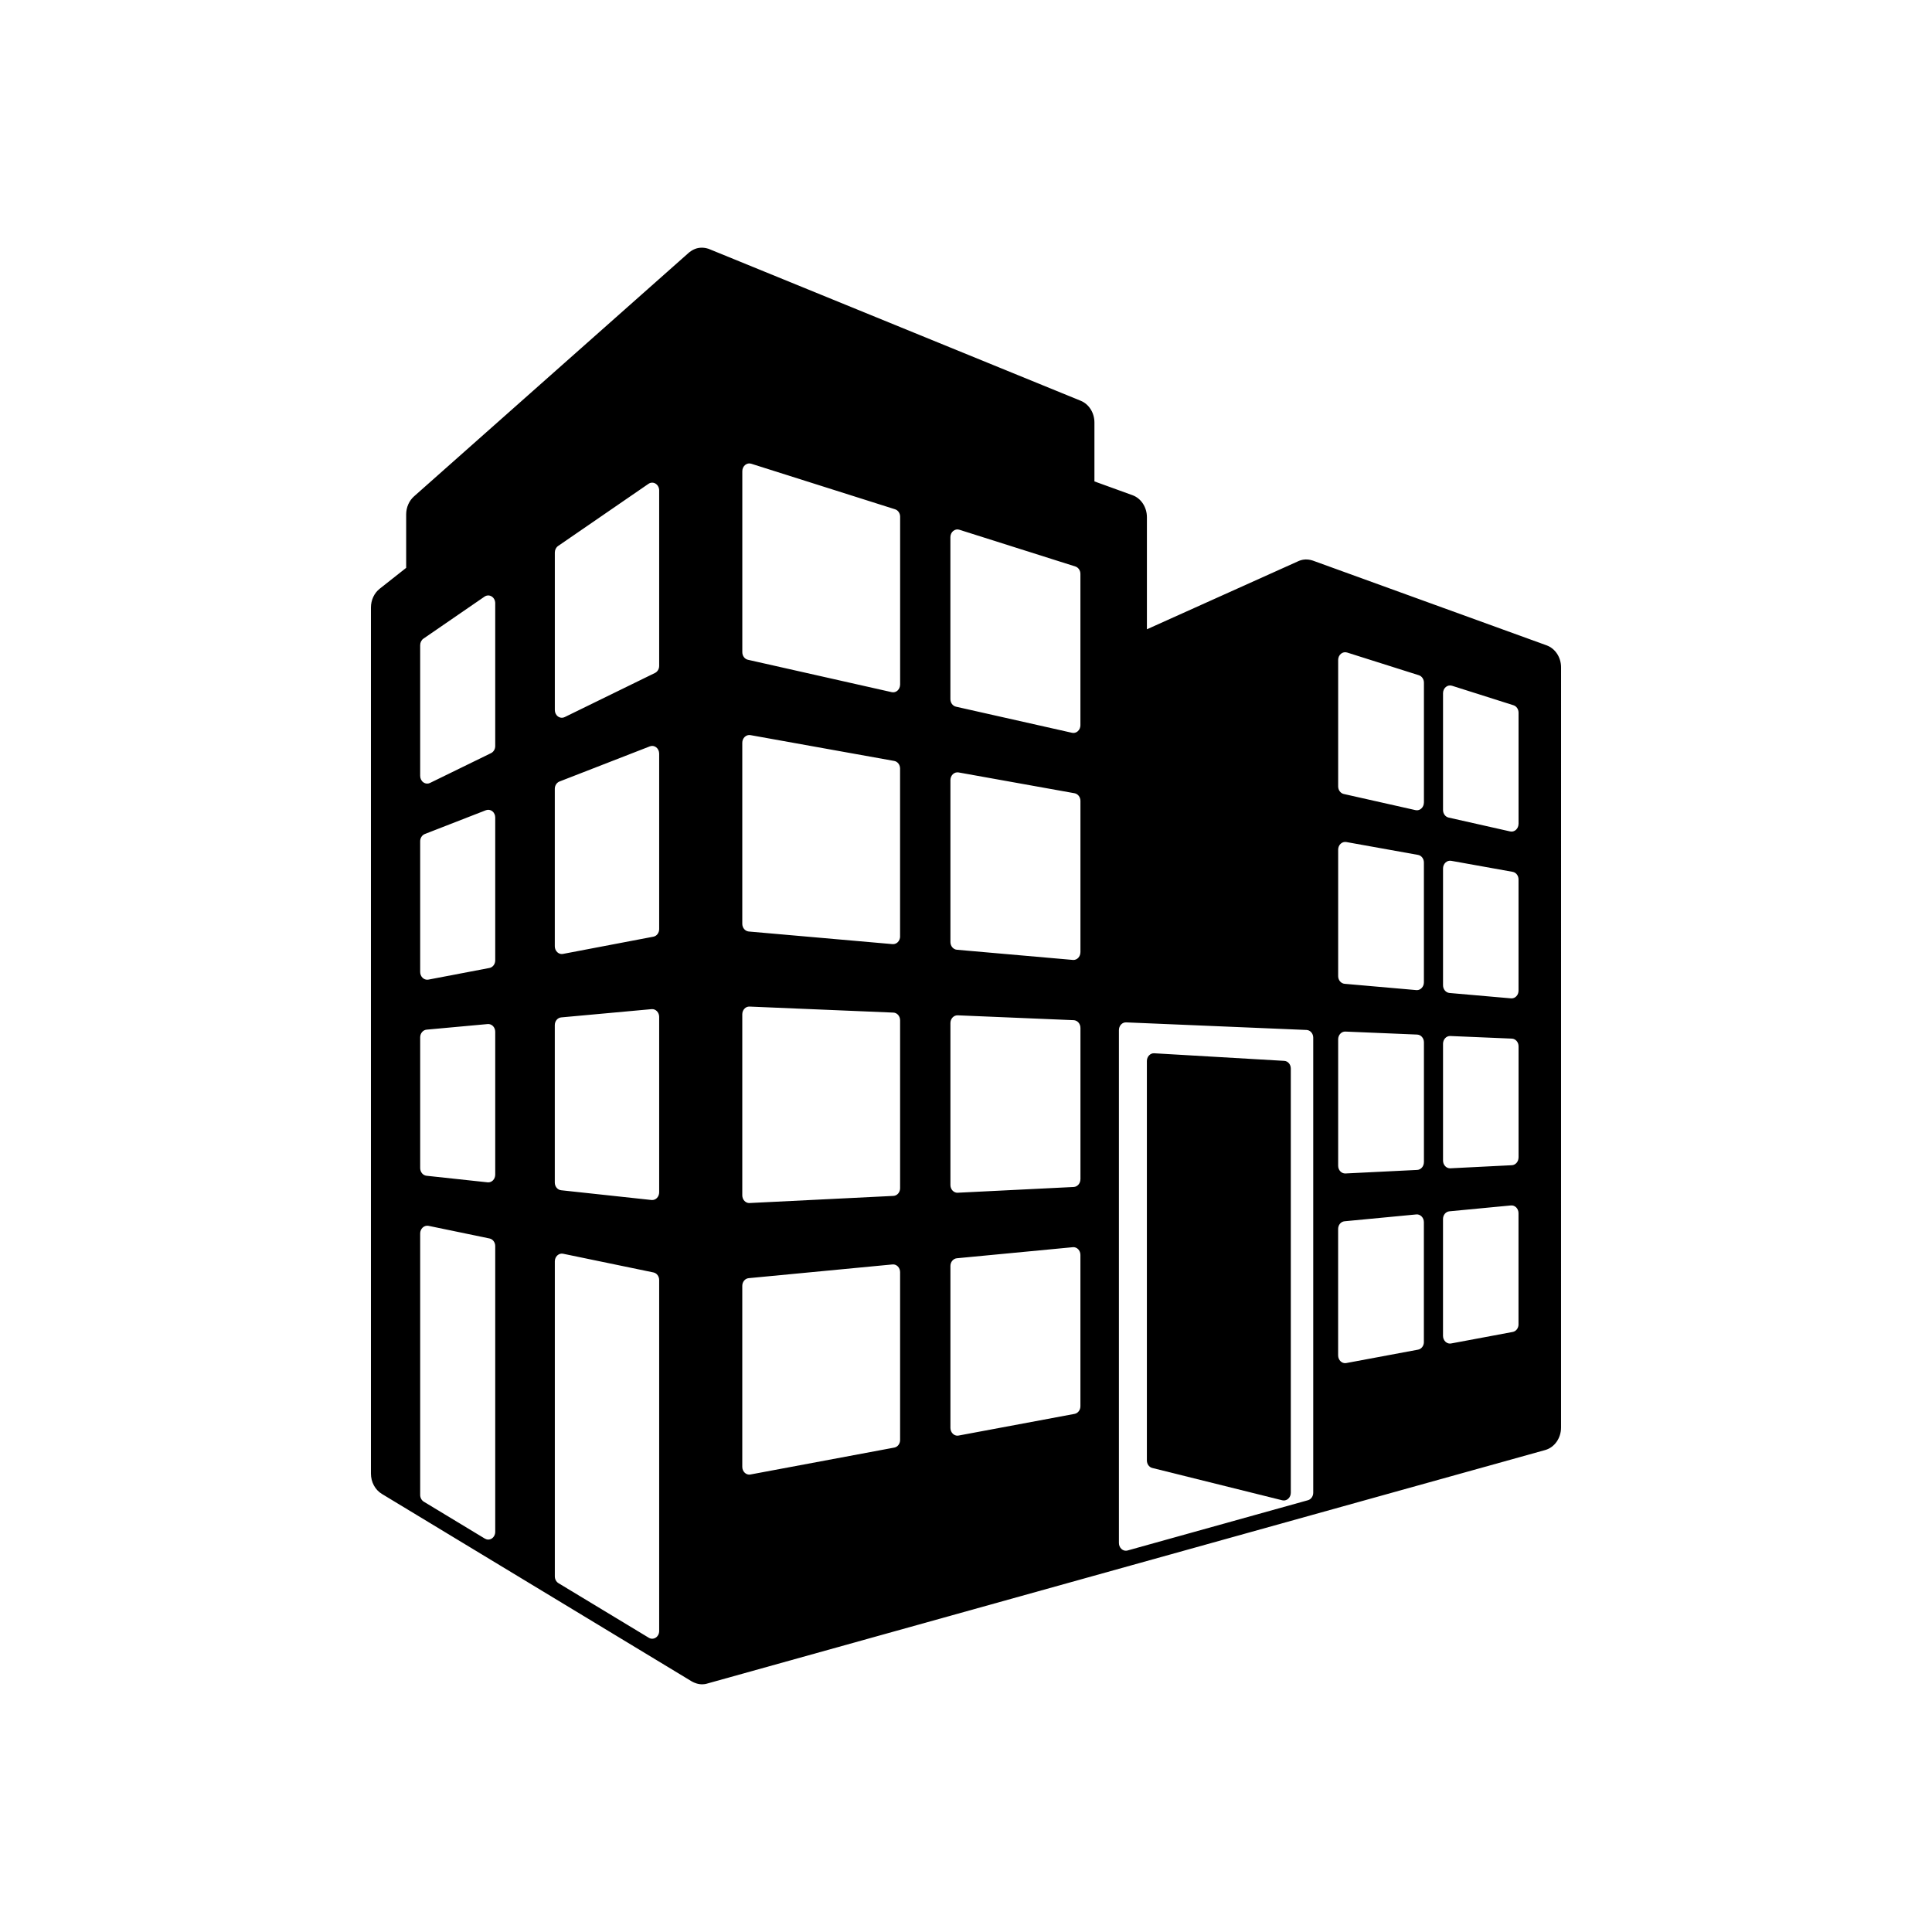
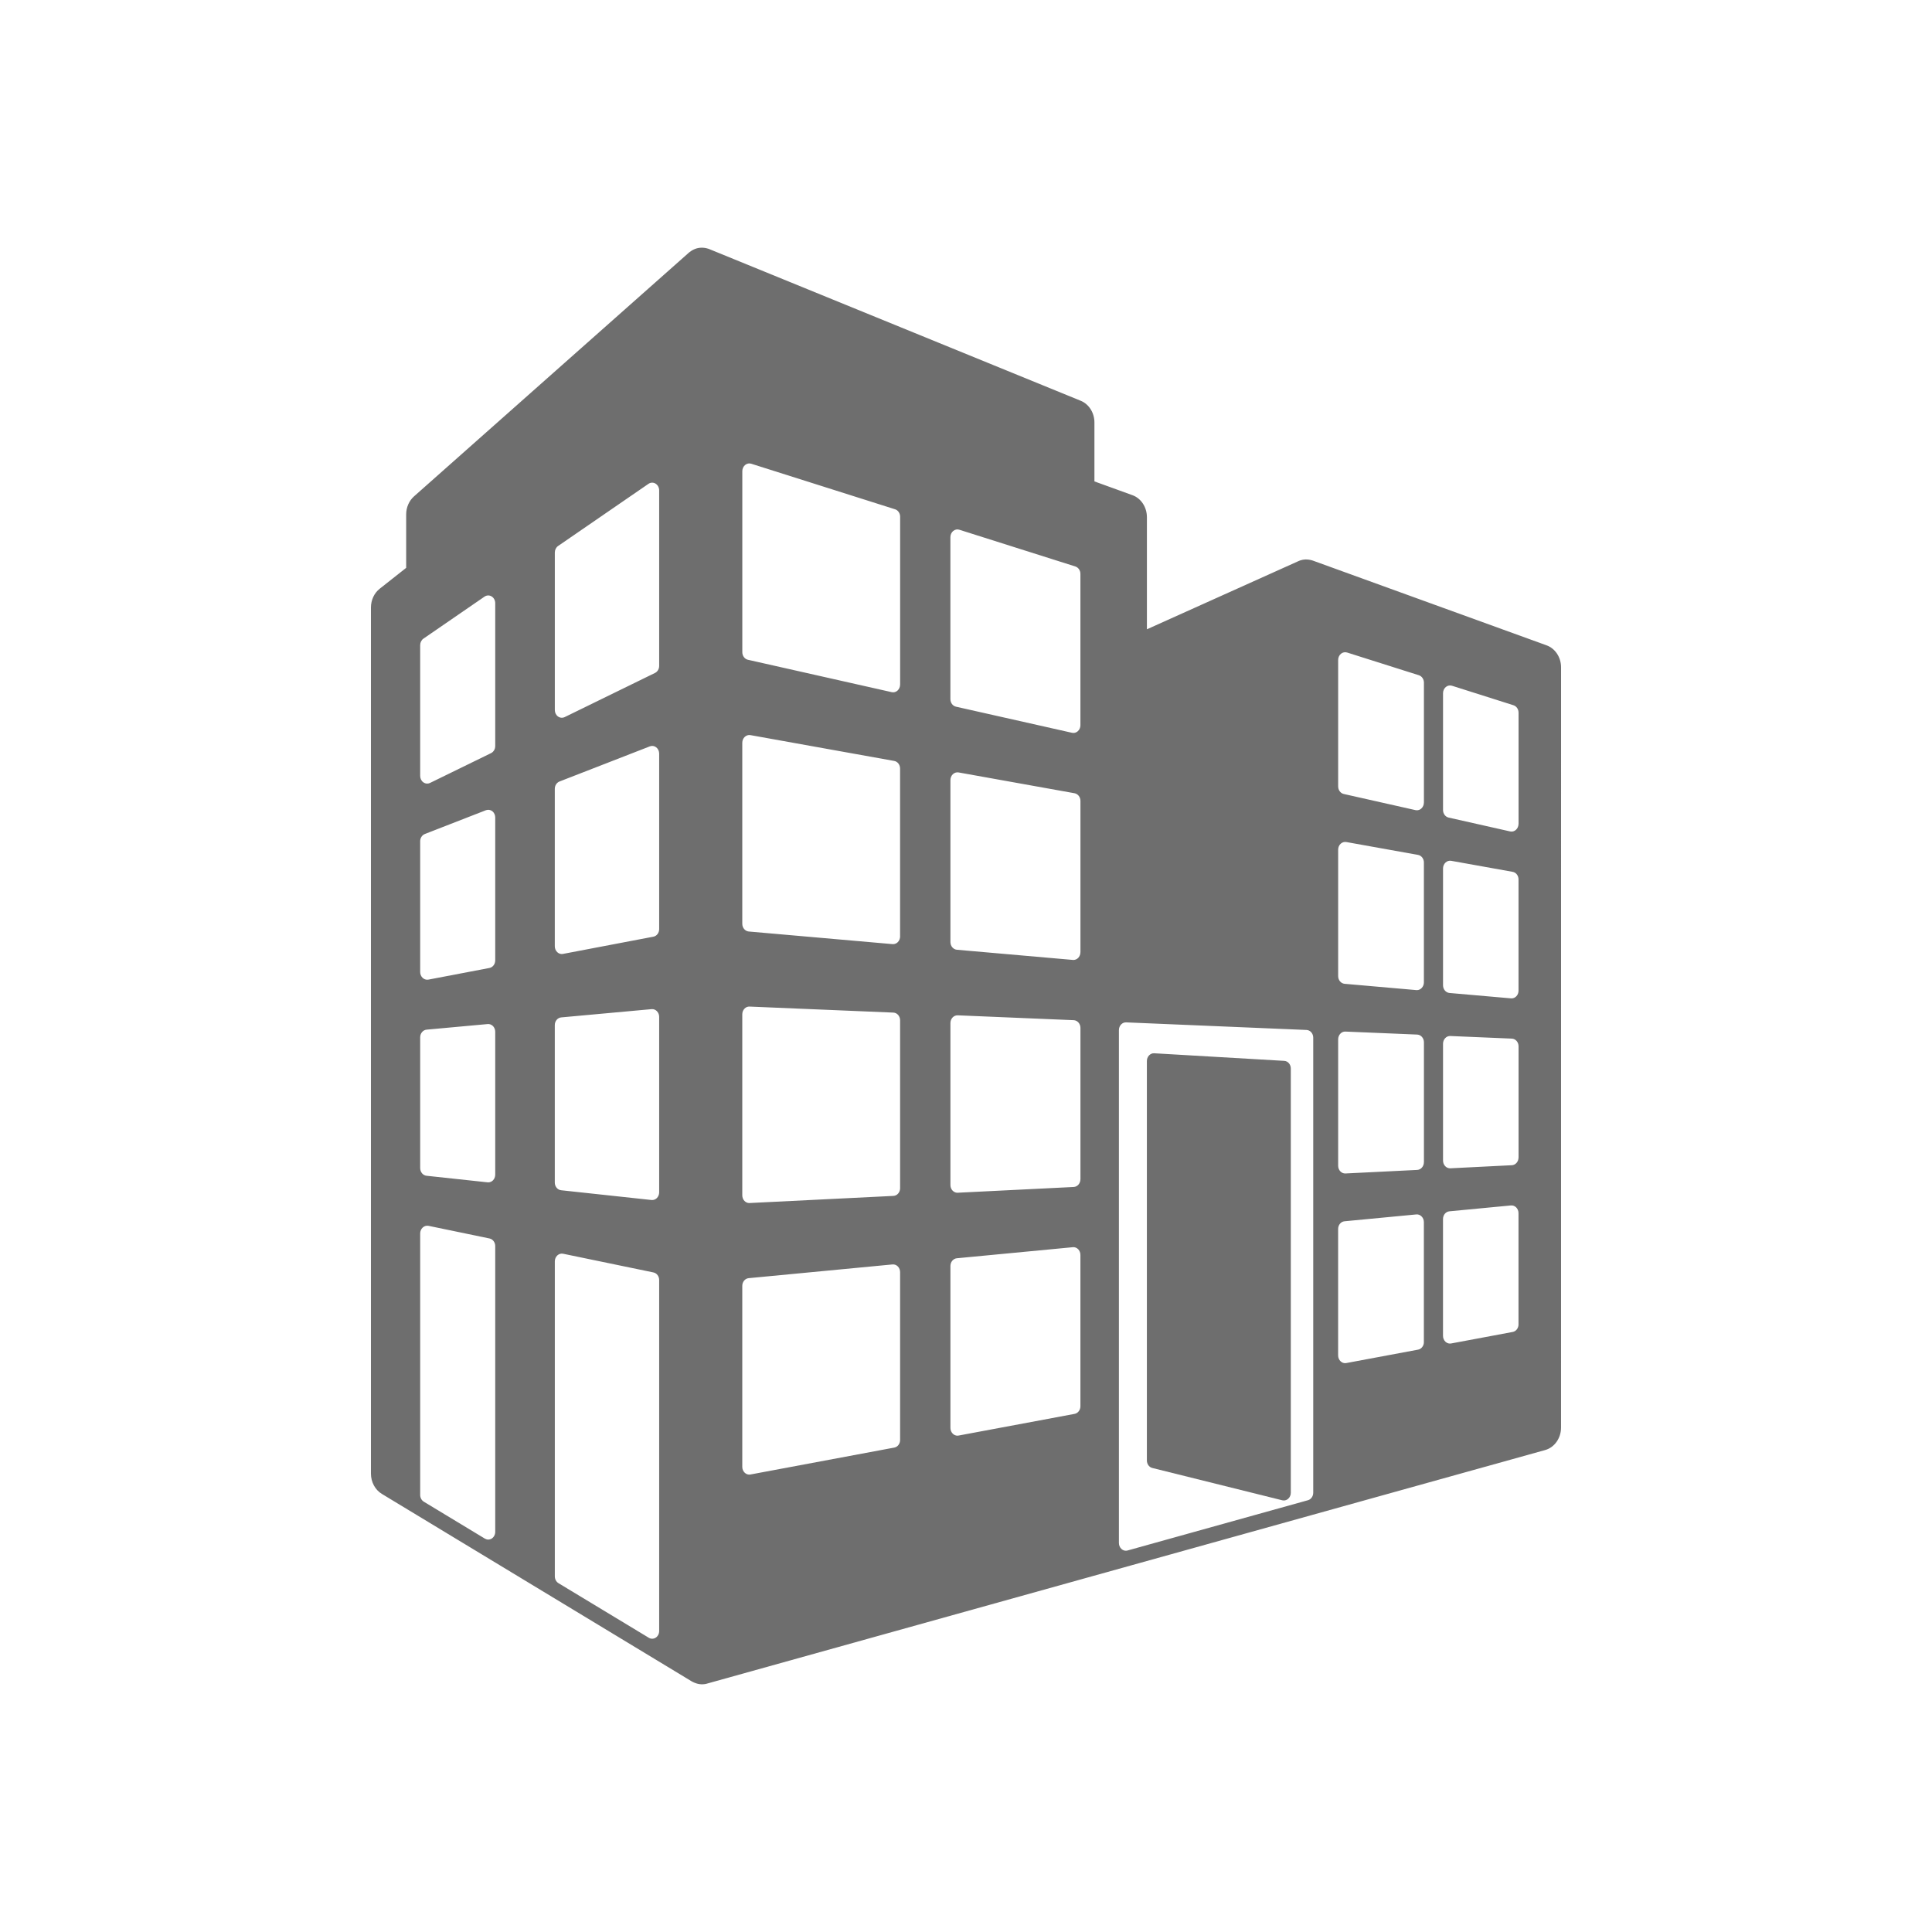
<svg xmlns="http://www.w3.org/2000/svg" xml:space="preserve" style="enable-background:new 0 0 575.273 575.273;" viewBox="0 0 575.273 575.273" height="300" width="300" y="0px" x="0px" id="Capa_1" version="1.1">
  <defs id="defs4490" />
  <g id="g4496" transform="matrix(0.6736914,0,0,0.74359,93.85825,73.75275)">
-     <path id="path4485" d="M 544.278,159.244 440.913,125.29 c 0,0 -1.434,-0.477 -3.158,-0.453 -1.629,0.024 -3.061,0.612 -3.219,0.686 l -66.941,27.283 v -44.884 c 0,-4.003 -2.57,-7.564 -6.377,-8.813 L 344.4,93.589 V 70.002 c 0,-3.88 -2.41,-7.356 -6.059,-8.703 L 174.142,0.552 c 0,0 -1.971,-0.795 -4.517,-0.477 -2.546,0.318 -4.517,1.946 -4.517,1.946 L 43.675,99.574 c -2.191,1.762 -3.476,4.418 -3.476,7.233 v 21.396 l -11.677,8.348 c -2.448,1.738 -3.893,4.554 -3.893,7.552 v 346.784 c 0,3.391 1.848,6.512 4.823,8.14 l 137.015,75.104 c 0.012,0 0.024,0 0.024,0 0,0 1.407,0.808 3.354,1.065 1.946,0.257 3.342,-0.208 3.342,-0.208 l 187.382,-47.32 79.707,-20.122 103.354,-26.084 c 4.113,-1.04 7.002,-4.749 7.002,-8.996 l 0.012,-304.409 c 0.011,-4.003 -2.559,-7.552 -6.366,-8.813 z M 79.563,514.216 c 0,1.102 -0.575,2.105 -1.505,2.669 -0.49,0.281 -1.041,0.428 -1.579,0.428 -0.514,0 -1.016,-0.134 -1.493,-0.379 L 47.997,502.148 c -0.991,-0.551 -1.604,-1.591 -1.604,-2.717 V 394.729 c 0,-0.918 0.416,-1.787 1.126,-2.375 0.71,-0.587 1.64,-0.832 2.546,-0.673 l 26.989,5.067 c 1.457,0.281 2.509,1.555 2.509,3.048 z m 0,-143.036 c 0,0.869 -0.367,1.714 -1.003,2.301 -0.576,0.515 -1.31,0.796 -2.081,0.796 -0.098,0 -0.208,0 -0.293,-0.013 l -26.989,-2.631 c -1.591,-0.147 -2.803,-1.493 -2.803,-3.085 v -52.351 c 0,-1.604 1.236,-2.938 2.84,-3.072 l 26.989,-2.239 c 0.856,-0.074 1.713,0.232 2.35,0.808 0.636,0.6 0.991,1.42 0.991,2.276 v 57.21 z m 0,-85.803 c 0,1.506 -1.077,2.791 -2.558,3.048 l -26.989,4.664 c -0.171,0.024 -0.355,0.036 -0.526,0.036 -0.722,0 -1.432,-0.257 -1.995,-0.722 -0.698,-0.588 -1.102,-1.457 -1.102,-2.362 V 237.69 c 0,-1.322 0.833,-2.472 2.069,-2.913 l 26.989,-9.522 c 0.943,-0.318 1.995,-0.184 2.815,0.392 0.808,0.575 1.297,1.505 1.297,2.509 z m 0,-85.827 c 0,1.236 -0.722,2.338 -1.836,2.84 l -26.989,11.946 c -0.404,0.184 -0.832,0.257 -1.249,0.257 -0.587,0 -1.175,-0.171 -1.689,-0.502 -0.881,-0.563 -1.408,-1.53 -1.408,-2.583 V 159.17 c 0,-1.077 0.551,-2.068 1.457,-2.631 l 26.989,-16.818 c 0.955,-0.587 2.154,-0.624 3.133,-0.073 0.979,0.539 1.591,1.579 1.591,2.693 v 57.209 z m 72.461,354.385 c 0,1.102 -0.575,2.105 -1.518,2.656 -0.49,0.282 -1.028,0.429 -1.579,0.429 -0.514,0 -1.016,-0.122 -1.481,-0.38 l -39.939,-21.872 c -0.991,-0.551 -1.603,-1.579 -1.603,-2.729 V 405.893 c 0,-0.918 0.416,-1.787 1.126,-2.375 0.71,-0.588 1.64,-0.832 2.534,-0.661 l 39.939,7.491 c 1.469,0.281 2.521,1.555 2.521,3.035 z m 0,-175.681 c 0,0.869 -0.367,1.714 -1.016,2.302 -0.563,0.514 -1.31,0.795 -2.081,0.795 -0.098,0 -0.196,-0.012 -0.294,-0.012 l -39.939,-3.904 c -1.579,-0.147 -2.803,-1.481 -2.803,-3.072 V 311.29 c 0,-1.604 1.236,-2.938 2.84,-3.072 l 39.939,-3.305 c 0.857,-0.086 1.714,0.221 2.35,0.808 0.637,0.588 1.004,1.408 1.004,2.265 z m 0,-105.399 c 0,1.506 -1.077,2.803 -2.57,3.048 l -39.939,6.891 c -0.171,0.037 -0.355,0.049 -0.526,0.049 -0.722,0 -1.432,-0.257 -1.995,-0.734 -0.697,-0.588 -1.102,-1.457 -1.102,-2.363 v -63.073 c 0,-1.297 0.833,-2.472 2.069,-2.913 L 147.9,199.684 c 0.955,-0.331 1.995,-0.196 2.815,0.379 0.82,0.587 1.31,1.53 1.31,2.534 v 70.258 z m 0,-105.398 c 0,1.236 -0.722,2.326 -1.836,2.828 l -39.939,17.687 c -0.404,0.184 -0.832,0.257 -1.248,0.257 -0.588,0 -1.175,-0.171 -1.689,-0.502 -0.881,-0.575 -1.408,-1.542 -1.408,-2.595 v -63.061 c 0,-1.077 0.551,-2.069 1.457,-2.632 L 147.3,94.555 c 0.955,-0.587 2.154,-0.625 3.133,-0.073 0.979,0.551 1.591,1.579 1.591,2.705 z m 106.488,309.978 c 0,1.519 -1.089,2.804 -2.583,3.048 l -63.562,10.771 c -0.171,0.037 -0.342,0.049 -0.514,0.049 -0.722,0 -1.432,-0.257 -1.995,-0.734 -0.698,-0.587 -1.102,-1.444 -1.102,-2.362 V 415.71 c 0,-1.604 1.236,-2.938 2.827,-3.072 l 63.562,-5.496 c 0.869,-0.086 1.726,0.221 2.362,0.796 0.636,0.587 1.003,1.407 1.003,2.289 v 67.208 z m 0,-100.821 c 0,1.652 -1.297,3.011 -2.962,3.084 l -63.562,2.853 c -0.049,0.012 -0.098,0.012 -0.134,0.012 -0.796,0 -1.555,-0.306 -2.142,-0.856 -0.612,-0.588 -0.955,-1.383 -0.955,-2.24 V 306.97 c 0,-0.832 0.342,-1.652 0.955,-2.228 0.6,-0.588 1.42,-0.894 2.264,-0.857 l 63.562,2.412 c 1.665,0.061 2.974,1.419 2.974,3.084 z m 0,-100.821 c 0,0.856 -0.367,1.689 -1.003,2.276 -0.575,0.526 -1.322,0.808 -2.093,0.808 -0.085,0 -0.159,0 -0.245,0 l -63.562,-5.055 c -1.604,-0.135 -2.852,-1.469 -2.852,-3.084 V 198.24 c 0,-0.906 0.404,-1.775 1.089,-2.35 0.686,-0.587 1.604,-0.845 2.497,-0.71 l 63.562,10.343 c 1.505,0.245 2.595,1.53 2.595,3.048 v 67.222 z m 0,-100.845 c 0,0.93 -0.416,1.799 -1.138,2.399 -0.551,0.453 -1.249,0.697 -1.958,0.697 -0.208,0 -0.416,-0.024 -0.612,-0.061 l -63.562,-12.975 c -1.444,-0.293 -2.472,-1.566 -2.472,-3.035 V 89.488 c 0,-0.979 0.465,-1.885 1.236,-2.473 0.771,-0.587 1.787,-0.783 2.717,-0.502 l 63.562,18.238 c 1.322,0.379 2.24,1.591 2.24,2.974 v 67.222 h -0.013 z m 79.694,288.974 c 0,1.518 -1.09,2.803 -2.57,3.061 l -51.273,8.678 c -0.171,0.037 -0.343,0.049 -0.514,0.049 -0.722,0 -1.432,-0.257 -1.995,-0.734 -0.698,-0.587 -1.102,-1.456 -1.102,-2.362 v -64.859 c 0,-1.604 1.236,-2.938 2.828,-3.085 l 51.273,-4.431 c 0.869,-0.086 1.727,0.232 2.35,0.796 0.637,0.6 1.004,1.42 1.004,2.289 v 60.598 z m 0,-90.894 c 0,1.652 -1.297,3.011 -2.949,3.097 l -51.273,2.301 c -0.049,0.012 -0.098,0.012 -0.135,0.012 -0.795,0 -1.554,-0.306 -2.142,-0.856 -0.612,-0.588 -0.955,-1.383 -0.955,-2.24 v -64.859 c 0,-0.845 0.343,-1.652 0.955,-2.24 0.6,-0.575 1.408,-0.881 2.265,-0.856 l 51.274,1.946 c 1.664,0.073 2.975,1.432 2.975,3.097 v 60.601 h -0.015 z m 0,-90.906 c 0,0.856 -0.354,1.689 -0.99,2.276 -0.576,0.526 -1.322,0.82 -2.094,0.82 -0.086,0 -0.172,-0.012 -0.244,-0.012 l -51.274,-4.076 c -1.604,-0.135 -2.852,-1.469 -2.852,-3.084 v -64.86 c 0,-0.906 0.404,-1.774 1.089,-2.362 0.698,-0.587 1.604,-0.832 2.509,-0.698 l 51.273,8.335 c 1.492,0.257 2.596,1.542 2.596,3.06 v 60.601 z m 0,-90.895 c 0,0.918 -0.416,1.799 -1.139,2.387 -0.551,0.453 -1.248,0.698 -1.957,0.698 -0.209,0 -0.416,-0.012 -0.625,-0.061 l -51.273,-10.453 c -1.444,-0.293 -2.473,-1.567 -2.473,-3.036 v -64.859 c 0,-0.967 0.453,-1.873 1.236,-2.46 0.783,-0.587 1.787,-0.783 2.717,-0.502 l 51.272,14.712 c 1.322,0.38 2.24,1.591 2.24,2.962 v 60.612 z m 102.902,307.335 c 0,1.407 -0.967,2.656 -2.338,2.998 l -79.707,20.123 c -0.258,0.062 -0.502,0.098 -0.76,0.098 -0.686,0 -1.346,-0.22 -1.896,-0.661 -0.746,-0.587 -1.188,-1.48 -1.188,-2.436 V 313.309 c 0,-0.845 0.344,-1.652 0.943,-2.239 0.611,-0.576 1.406,-0.894 2.264,-0.857 l 79.707,3.036 c 1.664,0.061 2.975,1.419 2.975,3.084 z m 48.911,-60.344 c 0,1.506 -1.088,2.803 -2.582,3.048 l -31.713,5.361 c -0.172,0.037 -0.344,0.049 -0.516,0.049 -0.721,0 -1.432,-0.257 -1.994,-0.734 -0.697,-0.588 -1.102,-1.456 -1.102,-2.362 v -50.637 c 0,-1.616 1.225,-2.95 2.826,-3.085 l 31.715,-2.741 c 0.857,-0.086 1.713,0.22 2.35,0.808 0.637,0.588 1.004,1.407 1.004,2.265 v 48.029 h 0.012 z m 0,-72.02 c 0,1.664 -1.309,3.023 -2.961,3.097 l -31.701,1.42 c -0.051,0 -0.1,0 -0.135,0 -0.797,0 -1.568,-0.294 -2.143,-0.857 -0.611,-0.575 -0.955,-1.383 -0.955,-2.228 v -50.65 c 0,-0.832 0.344,-1.652 0.955,-2.228 0.6,-0.587 1.42,-0.894 2.264,-0.856 l 31.715,1.199 c 1.664,0.073 2.975,1.433 2.975,3.097 v 48.006 z m 0,-71.996 c 0,0.856 -0.367,1.689 -1.004,2.265 -0.574,0.538 -1.32,0.832 -2.092,0.832 -0.086,0 -0.16,-0.012 -0.246,-0.012 l -31.701,-2.521 c -1.615,-0.135 -2.852,-1.469 -2.852,-3.085 v -50.637 c 0,-0.894 0.404,-1.775 1.09,-2.35 0.697,-0.587 1.604,-0.833 2.51,-0.698 l 31.701,5.153 c 1.506,0.245 2.594,1.542 2.594,3.047 z m 0,-72.02 c 0,0.93 -0.416,1.812 -1.137,2.399 -0.551,0.453 -1.25,0.698 -1.959,0.698 -0.209,0 -0.416,-0.024 -0.613,-0.061 l -31.713,-6.463 c -1.443,-0.294 -2.473,-1.567 -2.473,-3.036 v -50.637 c 0,-0.967 0.453,-1.885 1.236,-2.473 0.771,-0.587 1.787,-0.759 2.717,-0.501 l 31.715,9.094 c 1.322,0.379 2.24,1.603 2.24,2.974 v 48.005 h -0.013 z m 41.824,208.949 c 0,1.506 -1.088,2.804 -2.582,3.048 l -27.186,4.603 c -0.17,0.024 -0.342,0.049 -0.525,0.049 -0.723,0 -1.432,-0.257 -1.996,-0.734 -0.697,-0.6 -1.088,-1.457 -1.088,-2.362 v -46.794 c 0,-1.604 1.223,-2.938 2.826,-3.072 l 27.186,-2.35 c 0.857,-0.086 1.713,0.221 2.35,0.796 0.637,0.587 1.004,1.407 1.004,2.288 v 44.529 h 0.011 z m 0,-66.806 c 0,1.652 -1.309,3.011 -2.949,3.084 l -27.186,1.236 c -0.049,0 -0.098,0 -0.146,0 -0.795,0 -1.555,-0.306 -2.129,-0.856 -0.613,-0.588 -0.955,-1.383 -0.955,-2.24 v -46.781 c 0,-0.845 0.342,-1.652 0.955,-2.239 0.6,-0.588 1.42,-0.894 2.264,-0.857 l 27.186,1.041 c 1.664,0.061 2.975,1.42 2.975,3.084 v 44.529 h -0.015 z m 0,-66.805 c 0,0.856 -0.354,1.688 -0.99,2.264 -0.576,0.539 -1.322,0.82 -2.105,0.82 -0.074,0 -0.16,0 -0.246,-0.012 l -27.184,-2.154 c -1.604,-0.135 -2.84,-1.469 -2.84,-3.085 v -46.781 c 0,-0.906 0.404,-1.762 1.09,-2.35 0.697,-0.6 1.602,-0.844 2.496,-0.709 l 27.186,4.418 c 1.506,0.245 2.594,1.53 2.594,3.048 v 44.541 z m 0,-66.807 c 0,0.93 -0.416,1.824 -1.139,2.399 -0.551,0.453 -1.248,0.698 -1.957,0.698 -0.209,0 -0.416,-0.024 -0.613,-0.061 l -27.184,-5.545 c -1.445,-0.294 -2.473,-1.566 -2.473,-3.036 v -46.781 c 0,-0.967 0.453,-1.885 1.236,-2.472 0.771,-0.588 1.787,-0.759 2.717,-0.502 l 27.186,7.809 c 1.322,0.379 2.24,1.591 2.24,2.974 v 44.517 z" />
-     <path id="path4487" d="m 428.28,325.622 -57.43,-3.035 c -0.857,-0.062 -1.678,0.257 -2.301,0.845 -0.611,0.587 -0.967,1.396 -0.967,2.252 v 159.952 c 0,1.444 1.004,2.705 2.41,3.011 l 57.432,12.938 c 0.219,0.049 0.451,0.073 0.672,0.073 0.697,0 1.383,-0.232 1.934,-0.674 0.734,-0.587 1.164,-1.48 1.164,-2.411 V 328.694 c 0.012,-1.628 -1.273,-2.999 -2.914,-3.072 z" />
+     <path id="path4485" d="M 544.278,159.244 440.913,125.29 c 0,0 -1.434,-0.477 -3.158,-0.453 -1.629,0.024 -3.061,0.612 -3.219,0.686 l -66.941,27.283 v -44.884 c 0,-4.003 -2.57,-7.564 -6.377,-8.813 L 344.4,93.589 V 70.002 c 0,-3.88 -2.41,-7.356 -6.059,-8.703 L 174.142,0.552 c 0,0 -1.971,-0.795 -4.517,-0.477 -2.546,0.318 -4.517,1.946 -4.517,1.946 L 43.675,99.574 c -2.191,1.762 -3.476,4.418 -3.476,7.233 v 21.396 l -11.677,8.348 c -2.448,1.738 -3.893,4.554 -3.893,7.552 v 346.784 c 0,3.391 1.848,6.512 4.823,8.14 l 137.015,75.104 c 0.012,0 0.024,0 0.024,0 0,0 1.407,0.808 3.354,1.065 1.946,0.257 3.342,-0.208 3.342,-0.208 l 187.382,-47.32 79.707,-20.122 103.354,-26.084 c 4.113,-1.04 7.002,-4.749 7.002,-8.996 l 0.012,-304.409 c 0.011,-4.003 -2.559,-7.552 -6.366,-8.813 z M 79.563,514.216 c 0,1.102 -0.575,2.105 -1.505,2.669 -0.49,0.281 -1.041,0.428 -1.579,0.428 -0.514,0 -1.016,-0.134 -1.493,-0.379 L 47.997,502.148 c -0.991,-0.551 -1.604,-1.591 -1.604,-2.717 V 394.729 c 0,-0.918 0.416,-1.787 1.126,-2.375 0.71,-0.587 1.64,-0.832 2.546,-0.673 l 26.989,5.067 c 1.457,0.281 2.509,1.555 2.509,3.048 z m 0,-143.036 c 0,0.869 -0.367,1.714 -1.003,2.301 -0.576,0.515 -1.31,0.796 -2.081,0.796 -0.098,0 -0.208,0 -0.293,-0.013 l -26.989,-2.631 c -1.591,-0.147 -2.803,-1.493 -2.803,-3.085 v -52.351 c 0,-1.604 1.236,-2.938 2.84,-3.072 l 26.989,-2.239 c 0.856,-0.074 1.713,0.232 2.35,0.808 0.636,0.6 0.991,1.42 0.991,2.276 v 57.21 z m 0,-85.803 c 0,1.506 -1.077,2.791 -2.558,3.048 l -26.989,4.664 c -0.171,0.024 -0.355,0.036 -0.526,0.036 -0.722,0 -1.432,-0.257 -1.995,-0.722 -0.698,-0.588 -1.102,-1.457 -1.102,-2.362 V 237.69 c 0,-1.322 0.833,-2.472 2.069,-2.913 l 26.989,-9.522 c 0.943,-0.318 1.995,-0.184 2.815,0.392 0.808,0.575 1.297,1.505 1.297,2.509 z m 0,-85.827 c 0,1.236 -0.722,2.338 -1.836,2.84 l -26.989,11.946 c -0.404,0.184 -0.832,0.257 -1.249,0.257 -0.587,0 -1.175,-0.171 -1.689,-0.502 -0.881,-0.563 -1.408,-1.53 -1.408,-2.583 V 159.17 c 0,-1.077 0.551,-2.068 1.457,-2.631 l 26.989,-16.818 c 0.955,-0.587 2.154,-0.624 3.133,-0.073 0.979,0.539 1.591,1.579 1.591,2.693 v 57.209 z m 72.461,354.385 c 0,1.102 -0.575,2.105 -1.518,2.656 -0.49,0.282 -1.028,0.429 -1.579,0.429 -0.514,0 -1.016,-0.122 -1.481,-0.38 l -39.939,-21.872 c -0.991,-0.551 -1.603,-1.579 -1.603,-2.729 V 405.893 c 0,-0.918 0.416,-1.787 1.126,-2.375 0.71,-0.588 1.64,-0.832 2.534,-0.661 l 39.939,7.491 c 1.469,0.281 2.521,1.555 2.521,3.035 z m 0,-175.681 c 0,0.869 -0.367,1.714 -1.016,2.302 -0.563,0.514 -1.31,0.795 -2.081,0.795 -0.098,0 -0.196,-0.012 -0.294,-0.012 l -39.939,-3.904 c -1.579,-0.147 -2.803,-1.481 -2.803,-3.072 V 311.29 c 0,-1.604 1.236,-2.938 2.84,-3.072 l 39.939,-3.305 c 0.857,-0.086 1.714,0.221 2.35,0.808 0.637,0.588 1.004,1.408 1.004,2.265 z m 0,-105.399 c 0,1.506 -1.077,2.803 -2.57,3.048 l -39.939,6.891 c -0.171,0.037 -0.355,0.049 -0.526,0.049 -0.722,0 -1.432,-0.257 -1.995,-0.734 -0.697,-0.588 -1.102,-1.457 -1.102,-2.363 v -63.073 c 0,-1.297 0.833,-2.472 2.069,-2.913 L 147.9,199.684 c 0.955,-0.331 1.995,-0.196 2.815,0.379 0.82,0.587 1.31,1.53 1.31,2.534 v 70.258 z m 0,-105.398 c 0,1.236 -0.722,2.326 -1.836,2.828 l -39.939,17.687 c -0.404,0.184 -0.832,0.257 -1.248,0.257 -0.588,0 -1.175,-0.171 -1.689,-0.502 -0.881,-0.575 -1.408,-1.542 -1.408,-2.595 v -63.061 c 0,-1.077 0.551,-2.069 1.457,-2.632 L 147.3,94.555 c 0.955,-0.587 2.154,-0.625 3.133,-0.073 0.979,0.551 1.591,1.579 1.591,2.705 z m 106.488,309.978 c 0,1.519 -1.089,2.804 -2.583,3.048 l -63.562,10.771 c -0.171,0.037 -0.342,0.049 -0.514,0.049 -0.722,0 -1.432,-0.257 -1.995,-0.734 -0.698,-0.587 -1.102,-1.444 -1.102,-2.362 V 415.71 c 0,-1.604 1.236,-2.938 2.827,-3.072 l 63.562,-5.496 c 0.869,-0.086 1.726,0.221 2.362,0.796 0.636,0.587 1.003,1.407 1.003,2.289 v 67.208 z m 0,-100.821 c 0,1.652 -1.297,3.011 -2.962,3.084 l -63.562,2.853 c -0.049,0.012 -0.098,0.012 -0.134,0.012 -0.796,0 -1.555,-0.306 -2.142,-0.856 -0.612,-0.588 -0.955,-1.383 -0.955,-2.24 V 306.97 c 0,-0.832 0.342,-1.652 0.955,-2.228 0.6,-0.588 1.42,-0.894 2.264,-0.857 l 63.562,2.412 c 1.665,0.061 2.974,1.419 2.974,3.084 z m 0,-100.821 c 0,0.856 -0.367,1.689 -1.003,2.276 -0.575,0.526 -1.322,0.808 -2.093,0.808 -0.085,0 -0.159,0 -0.245,0 l -63.562,-5.055 c -1.604,-0.135 -2.852,-1.469 -2.852,-3.084 V 198.24 c 0,-0.906 0.404,-1.775 1.089,-2.35 0.686,-0.587 1.604,-0.845 2.497,-0.71 l 63.562,10.343 c 1.505,0.245 2.595,1.53 2.595,3.048 v 67.222 z m 0,-100.845 c 0,0.93 -0.416,1.799 -1.138,2.399 -0.551,0.453 -1.249,0.697 -1.958,0.697 -0.208,0 -0.416,-0.024 -0.612,-0.061 l -63.562,-12.975 c -1.444,-0.293 -2.472,-1.566 -2.472,-3.035 V 89.488 c 0,-0.979 0.465,-1.885 1.236,-2.473 0.771,-0.587 1.787,-0.783 2.717,-0.502 l 63.562,18.238 c 1.322,0.379 2.24,1.591 2.24,2.974 v 67.222 h -0.013 z m 79.694,288.974 c 0,1.518 -1.09,2.803 -2.57,3.061 l -51.273,8.678 c -0.171,0.037 -0.343,0.049 -0.514,0.049 -0.722,0 -1.432,-0.257 -1.995,-0.734 -0.698,-0.587 -1.102,-1.456 -1.102,-2.362 v -64.859 c 0,-1.604 1.236,-2.938 2.828,-3.085 l 51.273,-4.431 c 0.869,-0.086 1.727,0.232 2.35,0.796 0.637,0.6 1.004,1.42 1.004,2.289 v 60.598 z m 0,-90.894 c 0,1.652 -1.297,3.011 -2.949,3.097 l -51.273,2.301 c -0.049,0.012 -0.098,0.012 -0.135,0.012 -0.795,0 -1.554,-0.306 -2.142,-0.856 -0.612,-0.588 -0.955,-1.383 -0.955,-2.24 v -64.859 c 0,-0.845 0.343,-1.652 0.955,-2.24 0.6,-0.575 1.408,-0.881 2.265,-0.856 l 51.274,1.946 c 1.664,0.073 2.975,1.432 2.975,3.097 v 60.601 h -0.015 z m 0,-90.906 c 0,0.856 -0.354,1.689 -0.99,2.276 -0.576,0.526 -1.322,0.82 -2.094,0.82 -0.086,0 -0.172,-0.012 -0.244,-0.012 l -51.274,-4.076 c -1.604,-0.135 -2.852,-1.469 -2.852,-3.084 v -64.86 c 0,-0.906 0.404,-1.774 1.089,-2.362 0.698,-0.587 1.604,-0.832 2.509,-0.698 l 51.273,8.335 c 1.492,0.257 2.596,1.542 2.596,3.06 v 60.601 z m 0,-90.895 c 0,0.918 -0.416,1.799 -1.139,2.387 -0.551,0.453 -1.248,0.698 -1.957,0.698 -0.209,0 -0.416,-0.012 -0.625,-0.061 l -51.273,-10.453 c -1.444,-0.293 -2.473,-1.567 -2.473,-3.036 v -64.859 c 0,-0.967 0.453,-1.873 1.236,-2.46 0.783,-0.587 1.787,-0.783 2.717,-0.502 l 51.272,14.712 c 1.322,0.38 2.24,1.591 2.24,2.962 v 60.612 z m 102.902,307.335 c 0,1.407 -0.967,2.656 -2.338,2.998 l -79.707,20.123 c -0.258,0.062 -0.502,0.098 -0.76,0.098 -0.686,0 -1.346,-0.22 -1.896,-0.661 -0.746,-0.587 -1.188,-1.48 -1.188,-2.436 V 313.309 c 0,-0.845 0.344,-1.652 0.943,-2.239 0.611,-0.576 1.406,-0.894 2.264,-0.857 l 79.707,3.036 c 1.664,0.061 2.975,1.419 2.975,3.084 z m 48.911,-60.344 c 0,1.506 -1.088,2.803 -2.582,3.048 l -31.713,5.361 c -0.172,0.037 -0.344,0.049 -0.516,0.049 -0.721,0 -1.432,-0.257 -1.994,-0.734 -0.697,-0.588 -1.102,-1.456 -1.102,-2.362 v -50.637 c 0,-1.616 1.225,-2.95 2.826,-3.085 l 31.715,-2.741 c 0.857,-0.086 1.713,0.22 2.35,0.808 0.637,0.588 1.004,1.407 1.004,2.265 v 48.029 h 0.012 z m 0,-72.02 c 0,1.664 -1.309,3.023 -2.961,3.097 l -31.701,1.42 c -0.051,0 -0.1,0 -0.135,0 -0.797,0 -1.568,-0.294 -2.143,-0.857 -0.611,-0.575 -0.955,-1.383 -0.955,-2.228 v -50.65 c 0,-0.832 0.344,-1.652 0.955,-2.228 0.6,-0.587 1.42,-0.894 2.264,-0.856 l 31.715,1.199 c 1.664,0.073 2.975,1.433 2.975,3.097 v 48.006 z m 0,-71.996 c 0,0.856 -0.367,1.689 -1.004,2.265 -0.574,0.538 -1.32,0.832 -2.092,0.832 -0.086,0 -0.16,-0.012 -0.246,-0.012 l -31.701,-2.521 c -1.615,-0.135 -2.852,-1.469 -2.852,-3.085 v -50.637 c 0,-0.894 0.404,-1.775 1.09,-2.35 0.697,-0.587 1.604,-0.833 2.51,-0.698 l 31.701,5.153 c 1.506,0.245 2.594,1.542 2.594,3.047 z m 0,-72.02 c 0,0.93 -0.416,1.812 -1.137,2.399 -0.551,0.453 -1.25,0.698 -1.959,0.698 -0.209,0 -0.416,-0.024 -0.613,-0.061 l -31.713,-6.463 c -1.443,-0.294 -2.473,-1.567 -2.473,-3.036 v -50.637 c 0,-0.967 0.453,-1.885 1.236,-2.473 0.771,-0.587 1.787,-0.759 2.717,-0.501 l 31.715,9.094 c 1.322,0.379 2.24,1.603 2.24,2.974 v 48.005 h -0.013 z m 41.824,208.949 c 0,1.506 -1.088,2.804 -2.582,3.048 l -27.186,4.603 c -0.17,0.024 -0.342,0.049 -0.525,0.049 -0.723,0 -1.432,-0.257 -1.996,-0.734 -0.697,-0.6 -1.088,-1.457 -1.088,-2.362 v -46.794 c 0,-1.604 1.223,-2.938 2.826,-3.072 l 27.186,-2.35 c 0.857,-0.086 1.713,0.221 2.35,0.796 0.637,0.587 1.004,1.407 1.004,2.288 v 44.529 h 0.011 z m 0,-66.806 c 0,1.652 -1.309,3.011 -2.949,3.084 l -27.186,1.236 c -0.049,0 -0.098,0 -0.146,0 -0.795,0 -1.555,-0.306 -2.129,-0.856 -0.613,-0.588 -0.955,-1.383 -0.955,-2.24 v -46.781 c 0,-0.845 0.342,-1.652 0.955,-2.239 0.6,-0.588 1.42,-0.894 2.264,-0.857 l 27.186,1.041 c 1.664,0.061 2.975,1.42 2.975,3.084 v 44.529 h -0.015 z m 0,-66.805 c 0,0.856 -0.354,1.688 -0.99,2.264 -0.576,0.539 -1.322,0.82 -2.105,0.82 -0.074,0 -0.16,0 -0.246,-0.012 l -27.184,-2.154 c -1.604,-0.135 -2.84,-1.469 -2.84,-3.085 v -46.781 c 0,-0.906 0.404,-1.762 1.09,-2.35 0.697,-0.6 1.602,-0.844 2.496,-0.709 l 27.186,4.418 c 1.506,0.245 2.594,1.53 2.594,3.048 v 44.541 z m 0,-66.807 c 0,0.93 -0.416,1.824 -1.139,2.399 -0.551,0.453 -1.248,0.698 -1.957,0.698 -0.209,0 -0.416,-0.024 -0.613,-0.061 l -27.184,-5.545 c -1.445,-0.294 -2.473,-1.566 -2.473,-3.036 v -46.781 c 0,-0.967 0.453,-1.885 1.236,-2.472 0.771,-0.588 1.787,-0.759 2.717,-0.502 l 27.186,7.809 c 1.322,0.379 2.24,1.591 2.24,2.974 v 44.517 z" style="fill:#6e6e6e" />
+     <path id="path4487" d="m 428.28,325.622 -57.43,-3.035 c -0.857,-0.062 -1.678,0.257 -2.301,0.845 -0.611,0.587 -0.967,1.396 -0.967,2.252 v 159.952 c 0,1.444 1.004,2.705 2.41,3.011 l 57.432,12.938 c 0.219,0.049 0.451,0.073 0.672,0.073 0.697,0 1.383,-0.232 1.934,-0.674 0.734,-0.587 1.164,-1.48 1.164,-2.411 V 328.694 c 0.012,-1.628 -1.273,-2.999 -2.914,-3.072 z" style="fill:#6e6e6e" />
  </g>
</svg>
